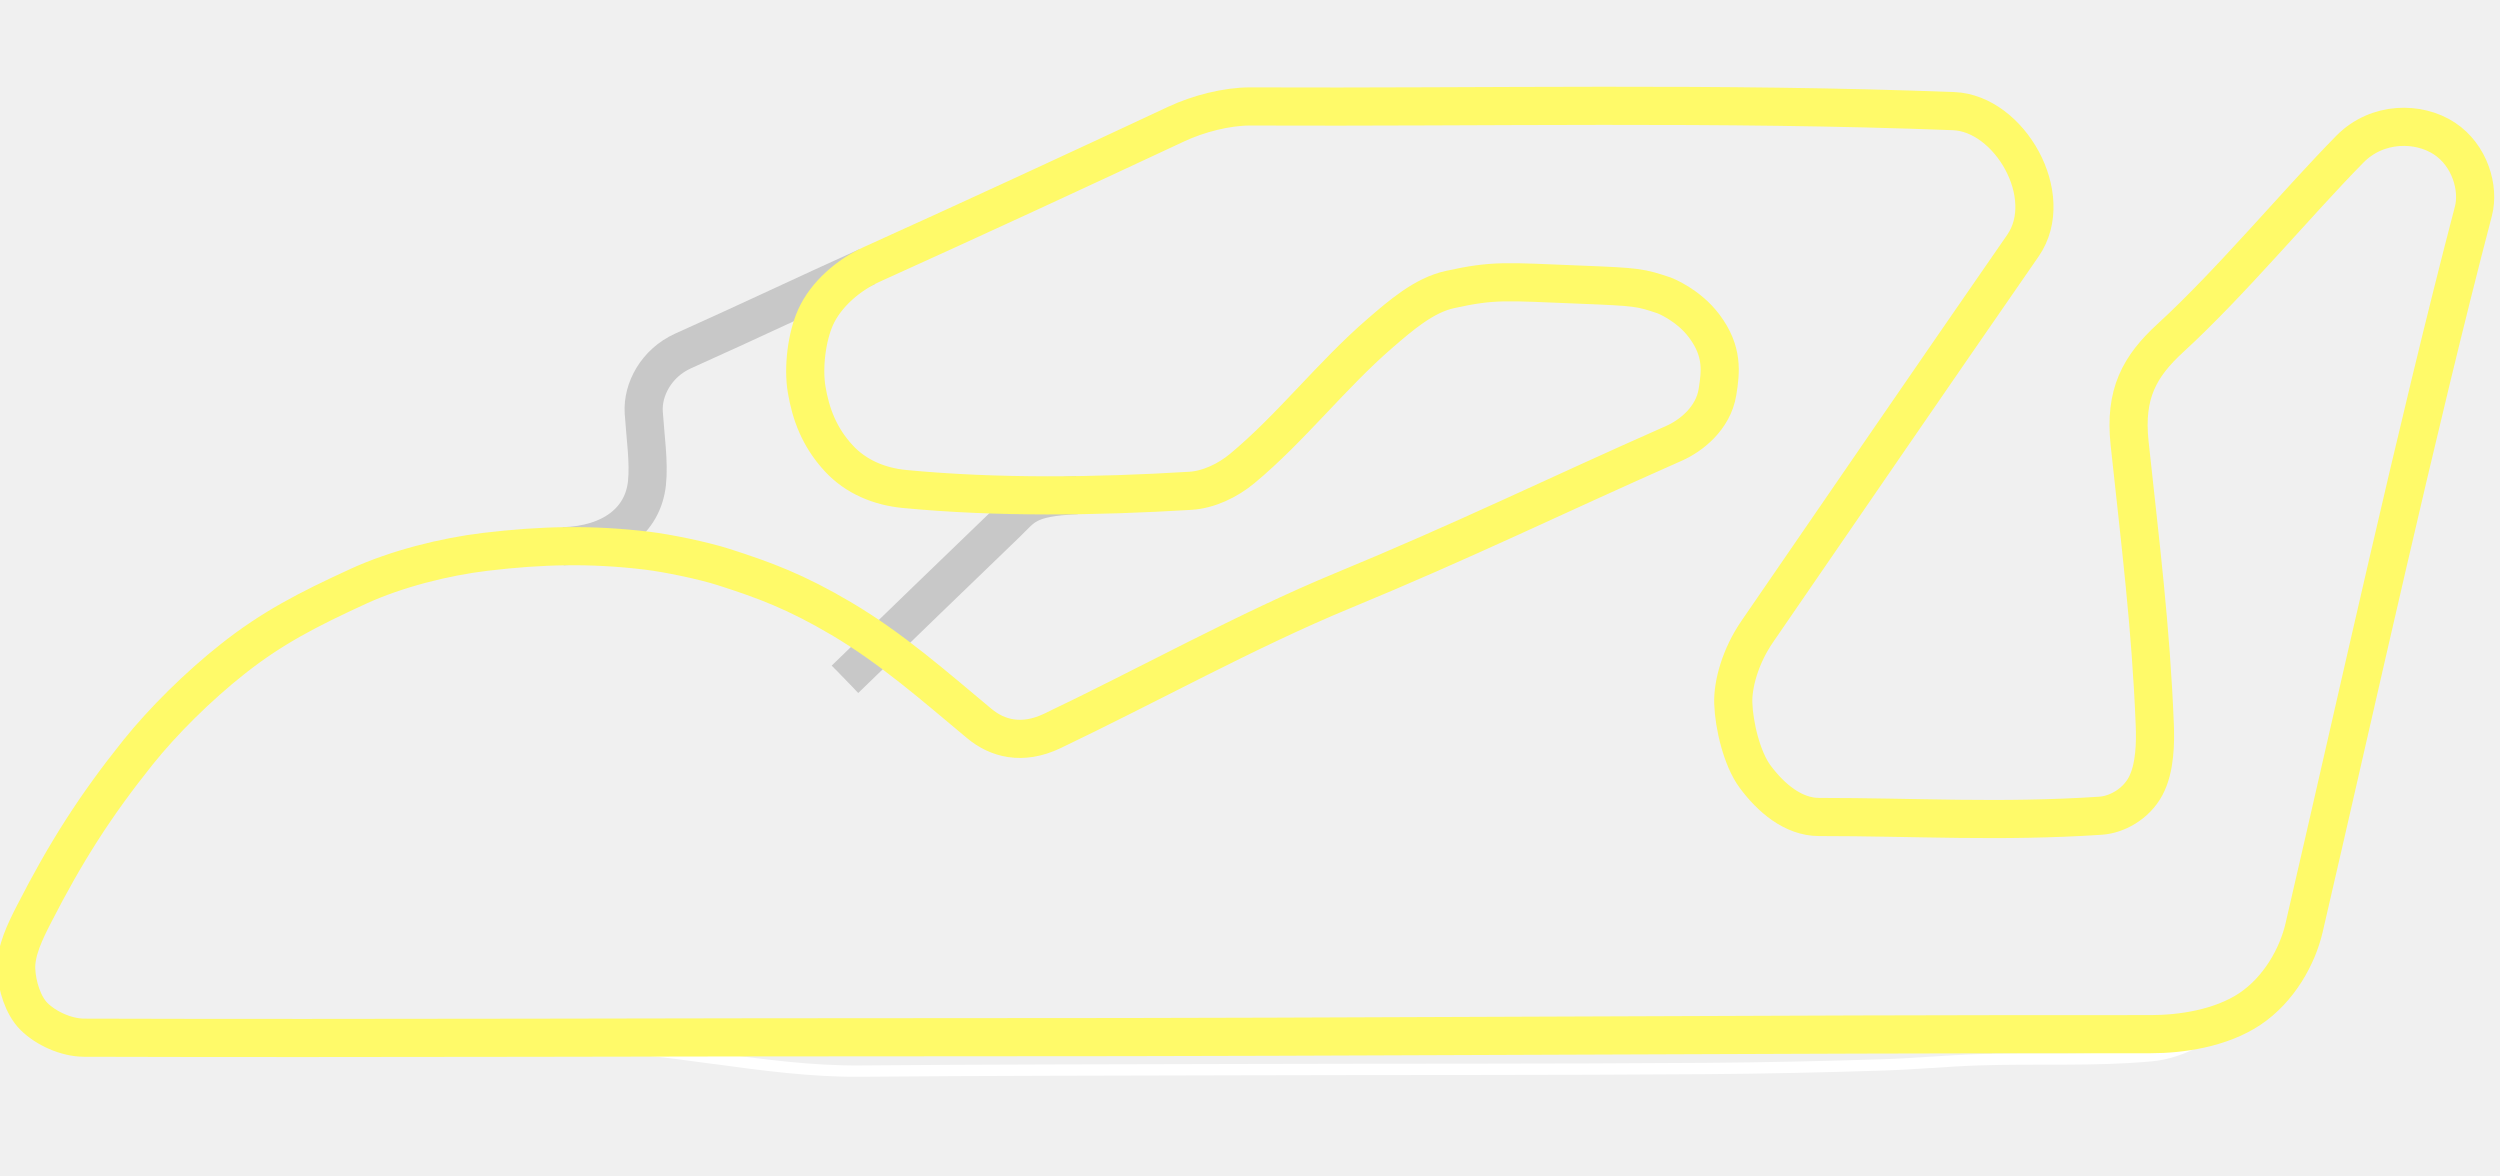
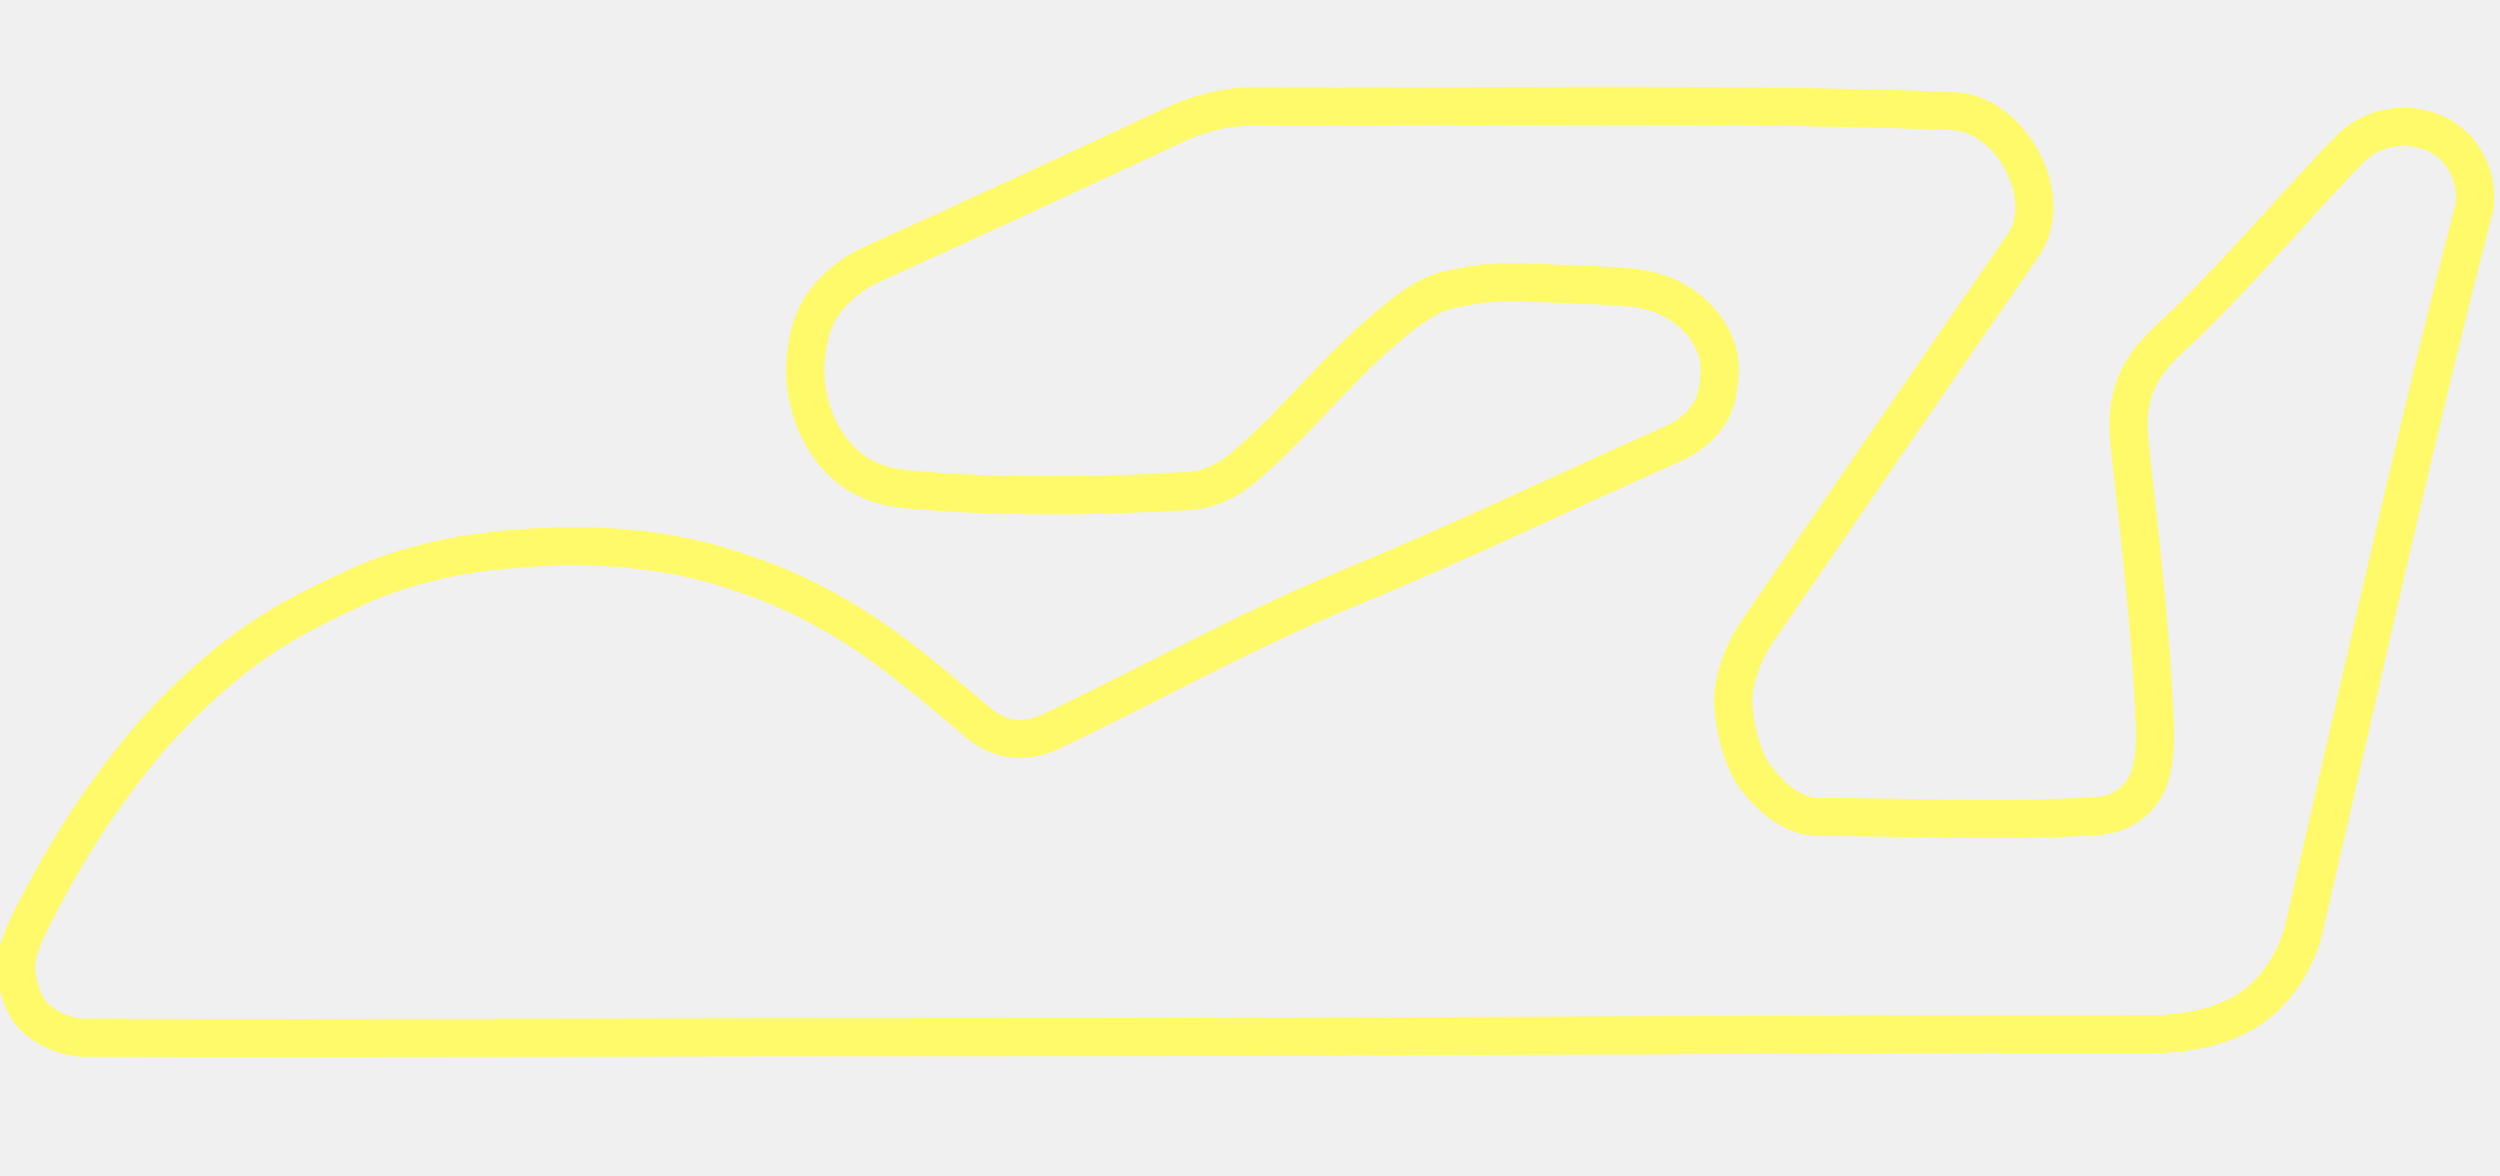
<svg xmlns="http://www.w3.org/2000/svg" width="1966.237" height="924.569" id="svg2383" version="1.0">
  <g id="layer1" transform="translate(-572.7607,-933.5801)">
-     <path id="path3194" d="m 2332.733,1732.948 c -21.191,14.036 -42.467,28.615 -68.219,30.976 -44.941,4.119 -90.835,1.624 -136.224,3.172 -24.642,0.84 -49.225,3.2 -73.867,3.993 -46.278,1.49 -92.59,2.513 -138.895,2.857 -122.336,0.909 -244.686,0.524 -367.028,0.901 -99.802,0.307 -200.608,0.292 -299.404,1.153 -76.453,0.666 -153.942,-20.92 -228.98,-19.927" style="fill:none;stroke:#ffffff;stroke-width:8.902;stroke-linecap:butt;stroke-linejoin:round;stroke-miterlimit:4;stroke-dasharray:none;stroke-opacity:1" />
-     <path id="path3186" d="m 1015.708,1363.209 c 0,0 0,0 0,0 37.956,-1.151 62.605,-19.939 65.86,-49.411 1.815,-16.436 -1.297,-37.09 -2.505,-55.763 -1.179,-18.233 10.049,-39.052 30.971,-48.445 54.184,-24.327 93.915,-43.355 144.671,-66.277" style="fill:none;stroke:#ffffff;stroke-width:21.619;stroke-linecap:butt;stroke-linejoin:round;stroke-miterlimit:4;stroke-dasharray:none;stroke-opacity:1" />
-     <path id="path3188" d="m 1240.869,1424.281 c 33.333,19.217 67.043,49.156 102.091,78.339 14.148,11.781 33.642,17.202 57.486,5.824 74.694,-35.644 154.252,-78.776 228.269,-110.262" style="fill:none;stroke:#ffffff;stroke-width:21.619;stroke-linecap:butt;stroke-linejoin:round;stroke-miterlimit:4;stroke-dasharray:none;stroke-opacity:1" />
-     <path id="path3190" d="m 1419.8,1323.036 c -40.123,1.72 -42.286,9.378 -55.931,22.501 -40.094,38.559 -83.569,80.652 -126.542,122.309" style="fill:none;stroke:#ffffff;stroke-width:21.619;stroke-linecap:butt;stroke-linejoin:round;stroke-miterlimit:4;stroke-dasharray:none;stroke-opacity:1" />
-     <path style="fill:none;stroke:#c8c8c8;stroke-width:30;stroke-linecap:butt;stroke-linejoin:round;stroke-miterlimit:4;stroke-dasharray:none;stroke-opacity:1" d="m 1254.705,1143.314 c -50.756,22.922 -90.487,41.95 -144.671,66.277 -20.922,9.393 -32.15,30.212 -30.971,48.445 1.208,18.673 4.32,39.326 2.505,55.763 -3.255,29.472 -27.904,48.259 -65.86,49.411 0,0 0,0 0,0" id="path3178" />
-     <path style="fill:none;stroke:#c8c8c8;stroke-width:30;stroke-linecap:butt;stroke-linejoin:round;stroke-miterlimit:4;stroke-dasharray:none;stroke-opacity:1" d="m 1419.8,1323.036 c -40.123,1.72 -42.286,9.378 -55.931,22.501 -40.094,38.559 -83.569,80.652 -126.542,122.309" id="path3182" />
    <path id="path3573" style="fill:none;stroke:#fffa69;stroke-width:30;stroke-linecap:butt;stroke-linejoin:round;stroke-miterlimit:4;stroke-dasharray:none;stroke-opacity:1" d="m 1628.358,1398.33 c -74.339,30.71 -153.22,74.47 -227.913,110.114 -23.843,11.378 -43.338,5.957 -57.486,-5.824 -35.047,-29.183 -68.795,-59.059 -108.764,-82.639 -35.449,-20.914 -59.881,-30.053 -92.317,-40.428 -15.928,-5.095 -43.692,-10.876 -60.335,-12.877 -44.062,-5.299 -82.761,-4.351 -126.965,0.909 -32.199,3.832 -70.278,13.474 -99.869,27.052 -40.617,18.637 -68.181,32.963 -98.803,57.135 -27.424,21.648 -55.039,49.107 -74.638,73.572 -33.78,42.166 -57.038,78.832 -81.825,127.297 -6.874,13.44 -14.57,28.967 -13.923,43.528 0.556,12.519 5.352,28.221 13.855,36.738 9.319,9.335 25.329,16.774 39.611,16.818 231.552,0.7 469.183,-0.48 703.774,-0.4 307.41,0.104 614.57,-2.632 921.54,-2.38 23.594,0.019 55.005,-4.474 77.959,-19.794 22.955,-15.32 37.453,-41.466 42.652,-63.874 41.952,-180.829 88.758,-393.784 133.172,-563.612 4.72,-18.046 -2.748,-43.927 -22.79,-57.13 -20.042,-13.203 -52.658,-13.728 -74.479,8.469 -42.03,42.752 -93.758,105.089 -140.932,148.323 -24.366,22.331 -36.359,43.898 -32.211,82.748 8.377,78.46 16.805,145.034 19.82,221.717 0.521,13.239 0.404,33.926 -7.293,48.247 -7.697,14.321 -22.976,22.277 -35.268,23.093 -78.624,5.222 -145.449,0.994 -221.442,1.002 -20.527,0 -37.999,-15.113 -50.34,-31.74 -10.459,-14.091 -16.624,-40.505 -17.175,-57.819 -0.46,-14.438 5.257,-36.511 18.908,-56.371 74.619,-108.555 132.781,-193.533 208.893,-303.434 26.933,-38.89 -10.541,-104.103 -54.546,-105.792 -183.646,-7.046 -366.959,-2.869 -553.144,-3.668 -18.565,-0.08 -41.122,5.852 -57.956,13.729 -78.641,36.796 -160.186,74.504 -239.465,110.345 -18.51,8.368 -36.245,23.579 -44.411,41.632 -7.09,15.675 -9.941,39.865 -7.067,56.915 3.238,19.206 9.818,37.252 25.045,53.878 13.804,15.073 32.688,22.514 51.893,24.351 73.418,7.023 150.815,5.909 224.727,1.444 14.614,-0.883 29.59,-8.139 40.851,-17.485 38.55,-31.996 70.364,-73.595 108.583,-106.541 16.226,-13.988 34.432,-29.798 54.751,-34.258 34.846,-7.649 43.236,-6.248 103.727,-3.823 44.029,1.765 46.13,2.141 65.042,8.508 0,0 18.728,7.143 31.385,24.078 14.879,19.907 12.872,36 10.367,51.769 -3.34,21.022 -21.228,34.67 -34.042,40.33 -94.375,41.684 -163.321,75.733 -261.154,116.148 z" />
  </g>
</svg>
